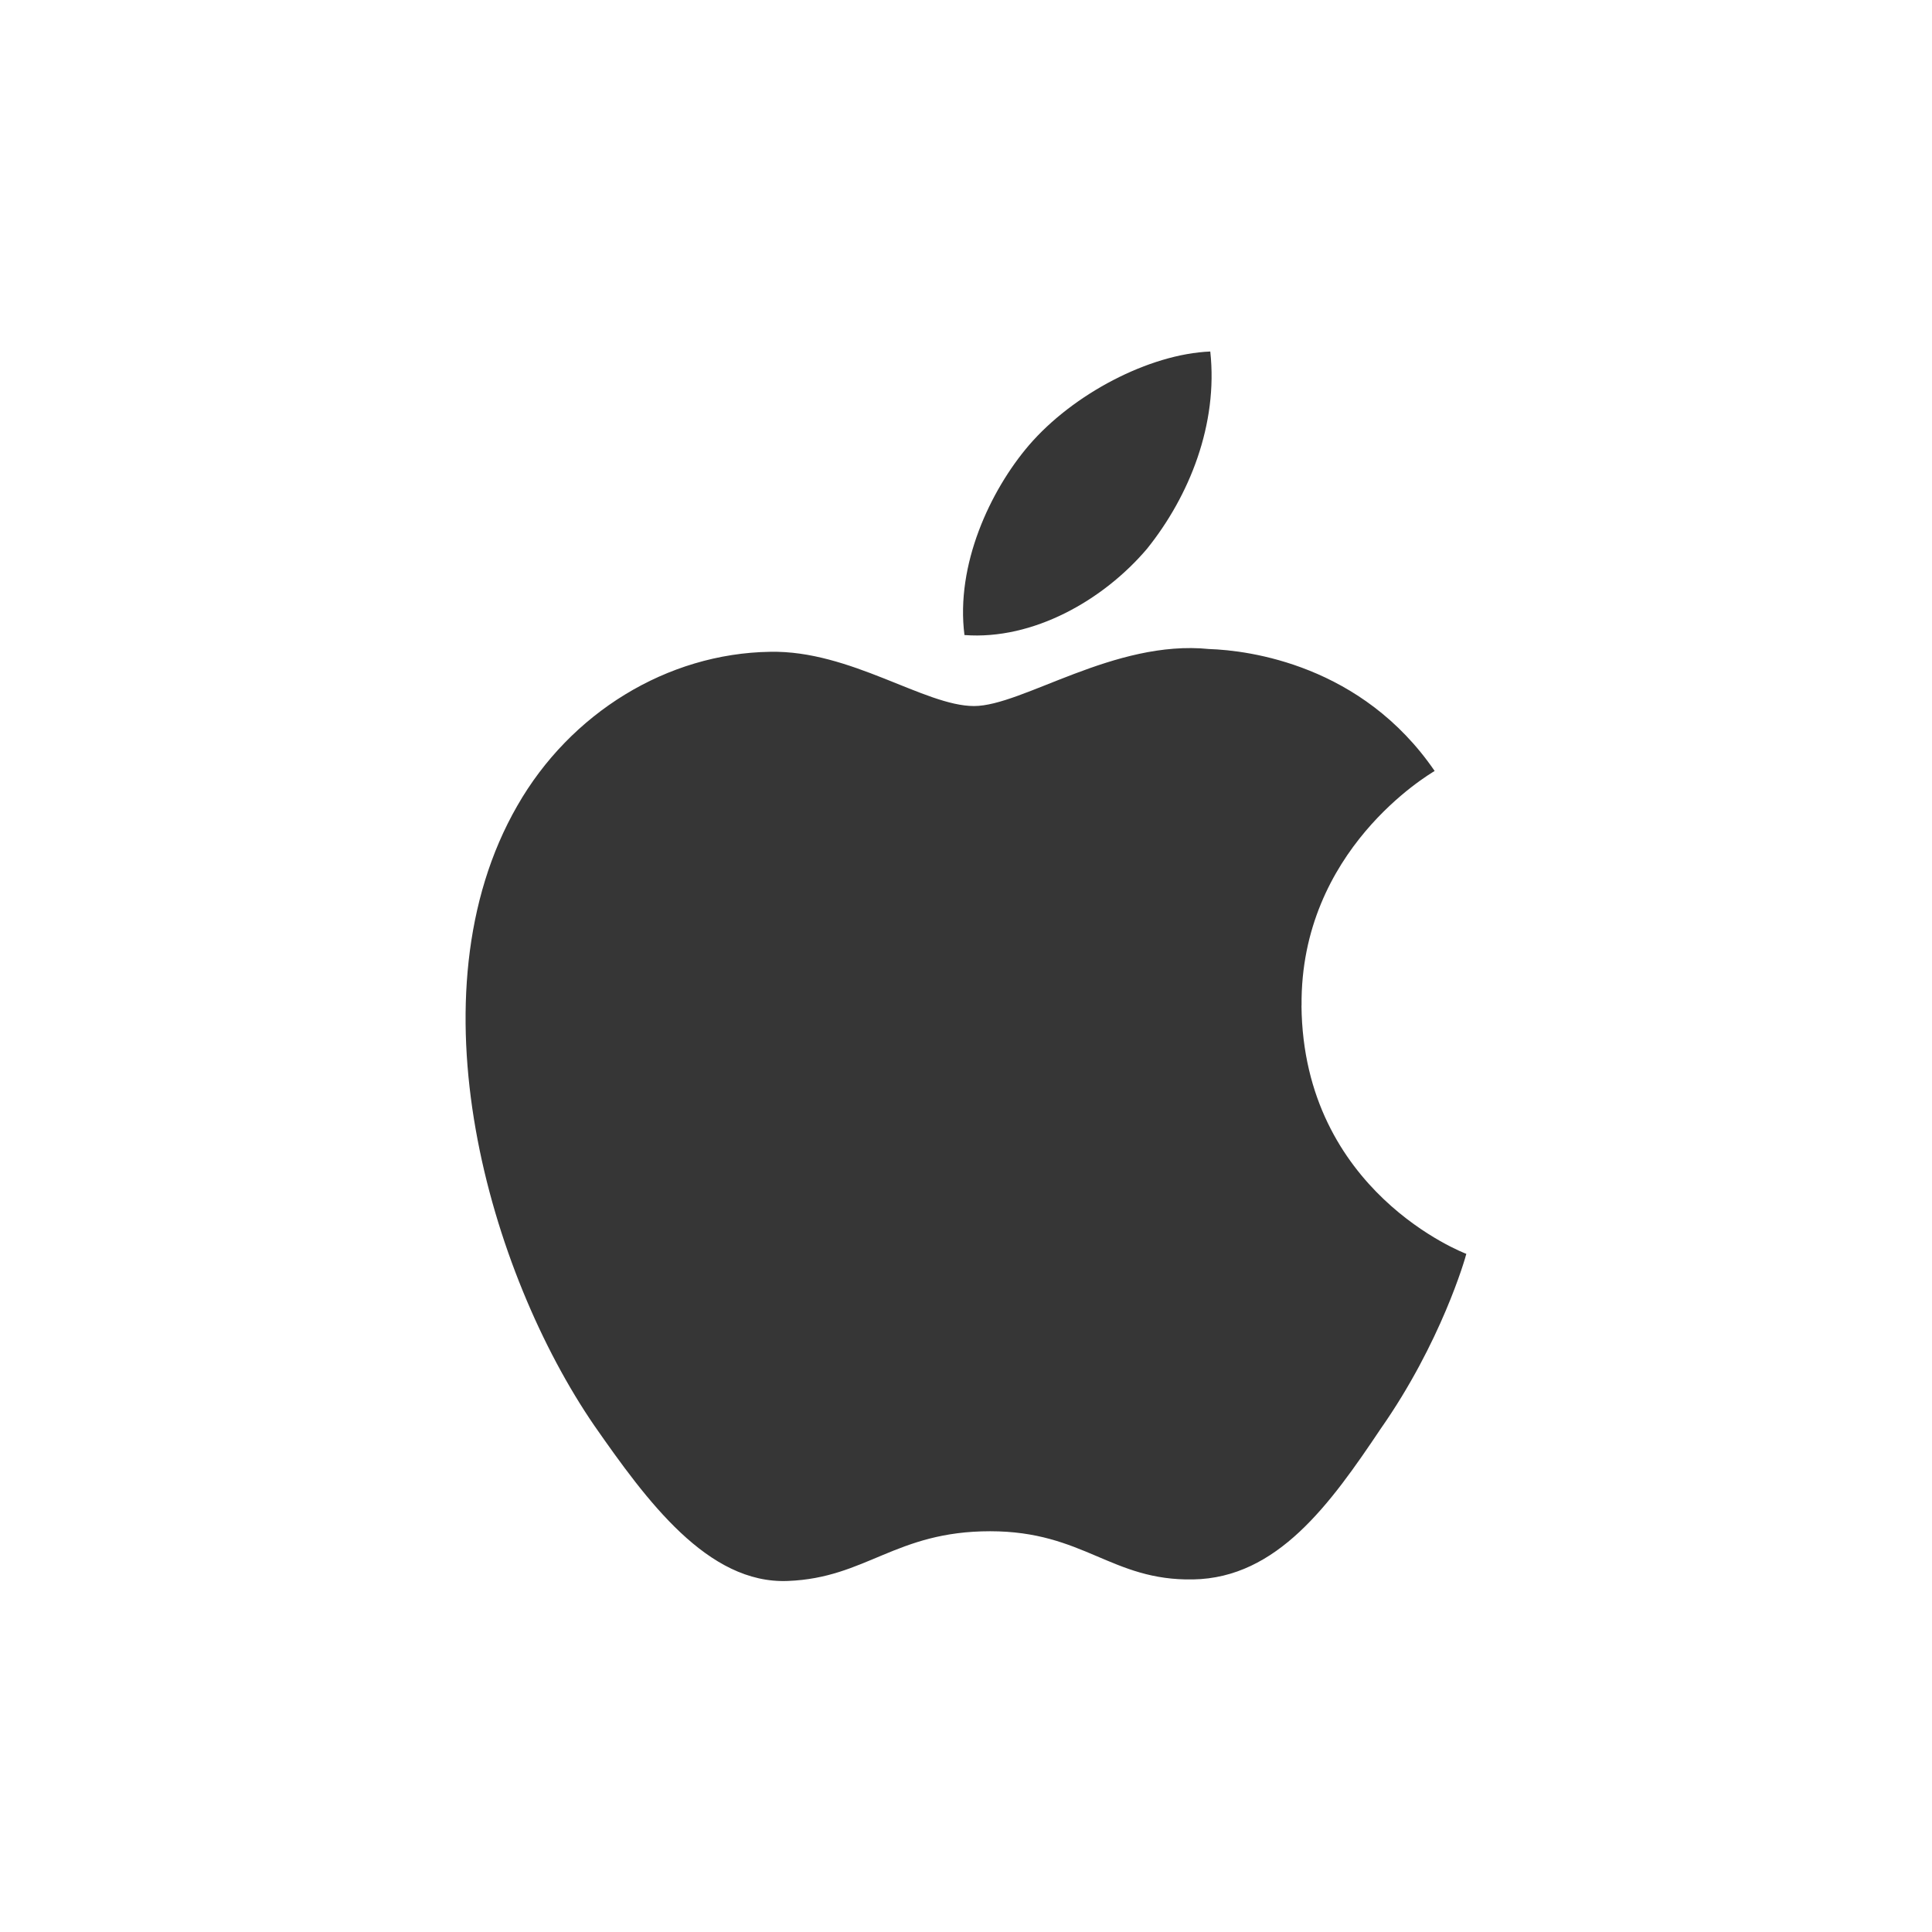
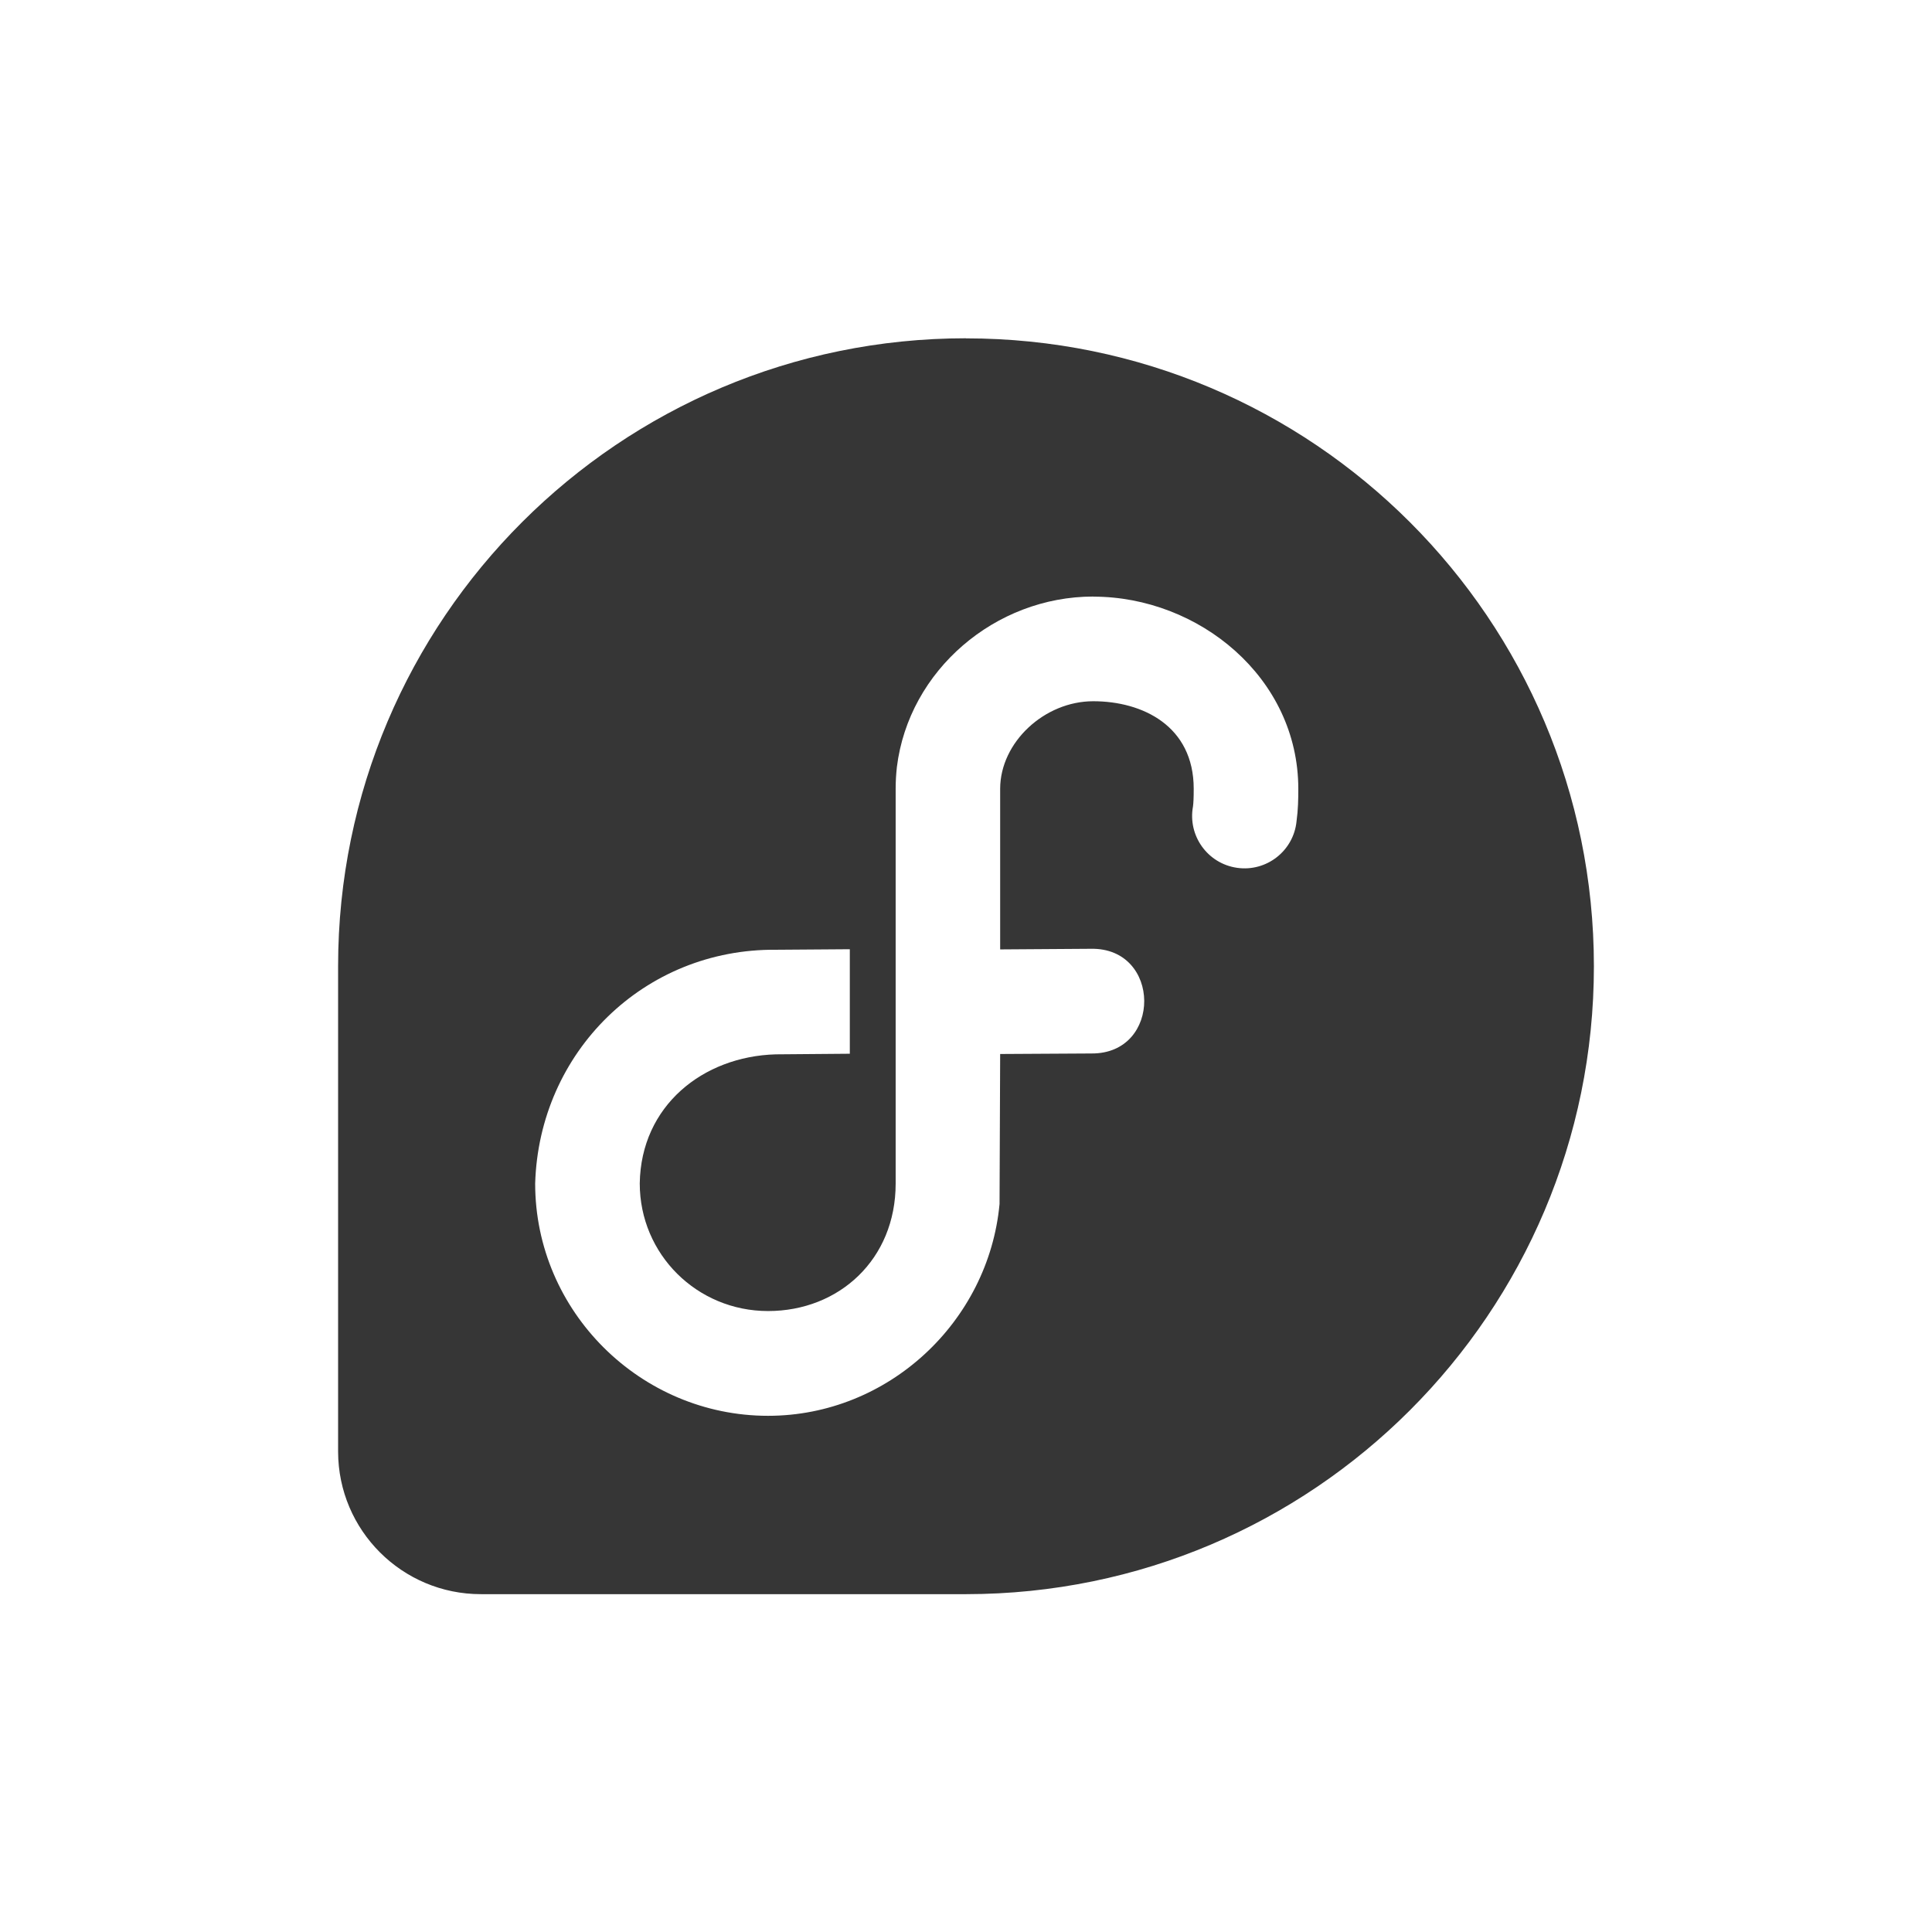
- <svg xmlns="http://www.w3.org/2000/svg" width="22" height="22" version="1.1">
-   <defs>
+ <svg xmlns="http://www.w3.org/2000/svg" width="22" height="22" version="1.1" id="svg1">
+   <defs id="defs1">
    <style id="current-color-scheme" type="text/css">.ColorScheme-Text { color:#363636; }</style>
  </defs>
-   <g class="ColorScheme-Text" transform="matrix(.875 0 0 .875 4 -244.5)" fill="currentColor">
-     <path d="m10.356 286.57c0.552-0.687 0.926-1.621 0.823-2.567-0.795 0.033-1.785 0.552-2.359 1.219-0.507 0.592-0.957 1.559-0.84 2.471 0.892 0.067 1.806-0.451 2.377-1.124zm2.011 5.945c-0.019-2.023 1.656-3.006 1.732-3.053-0.947-1.383-2.417-1.57-2.935-1.587-1.235-0.126-2.43 0.742-3.06 0.742-0.641-8e-5 -1.609-0.727-2.652-0.706-1.344 0.02-2.602 0.798-3.291 2.003-1.418 2.463-0.361 6.08 1.001 8.066 0.682 0.978 1.477 2.066 2.52 2.023 1.02-0.039 1.4-0.647 2.632-0.647 1.22 0 1.577 0.647 2.641 0.627 1.095-0.018 1.784-0.979 2.442-1.961 0.785-1.12 1.101-2.218 1.114-2.276-0.024-9e-3 -2.122-0.807-2.145-3.229z" />
-   </g>
+   <path id="path28-7" style="display:inline;fill:#363636;fill-opacity:1;fill-rule:nonzero;stroke:none;stroke-width:0.085" d="m 11,3.852 c -3.947,0 -7.147,3.199 -7.15,7.145 v 5.534 c 0.002,0.896 0.729,1.622 1.626,1.622 0.002,0 0.006,-2.34e-4 0.008,-2.34e-4 v 2.34e-4 H 11.002 c 3.948,-0.002 7.148,-3.202 7.148,-7.15 0,-3.949 -3.201,-7.15 -7.15,-7.15 z m 1.449,2.942 v 6.3e-5 c 1.201,0 2.335,0.921 2.335,2.189 0,0.118 -0.002,0.235 -0.02,0.368 -0.033,0.337 -0.341,0.579 -0.677,0.531 -0.336,-0.048 -0.564,-0.366 -0.502,-0.7 0.005,-0.038 0.008,-0.098 0.008,-0.2 0,-0.719 -0.587,-0.997 -1.144,-0.997 -0.556,0 -1.058,0.467 -1.06,0.995 v 1.831 l 1.032,-0.007 c 0.806,-0.017 0.814,1.198 0.008,1.192 l -1.04,0.006 -0.007,1.708 c -0.125,1.34 -1.266,2.412 -2.636,2.412 -1.453,0 -2.652,-1.189 -2.652,-2.645 0.044,-1.498 1.241,-2.677 2.745,-2.662 l 0.838,-0.006 v 1.19 l -0.845,0.007 c -0.827,0.024 -1.534,0.585 -1.547,1.47 0,0.807 0.652,1.453 1.461,1.453 0.808,0 1.453,-0.588 1.453,-1.451 V 8.977 c 3.91e-4,-0.083 0.004,-0.15 0.014,-0.243 0.136,-1.102 1.121,-1.941 2.236,-1.941 z" />
</svg>
